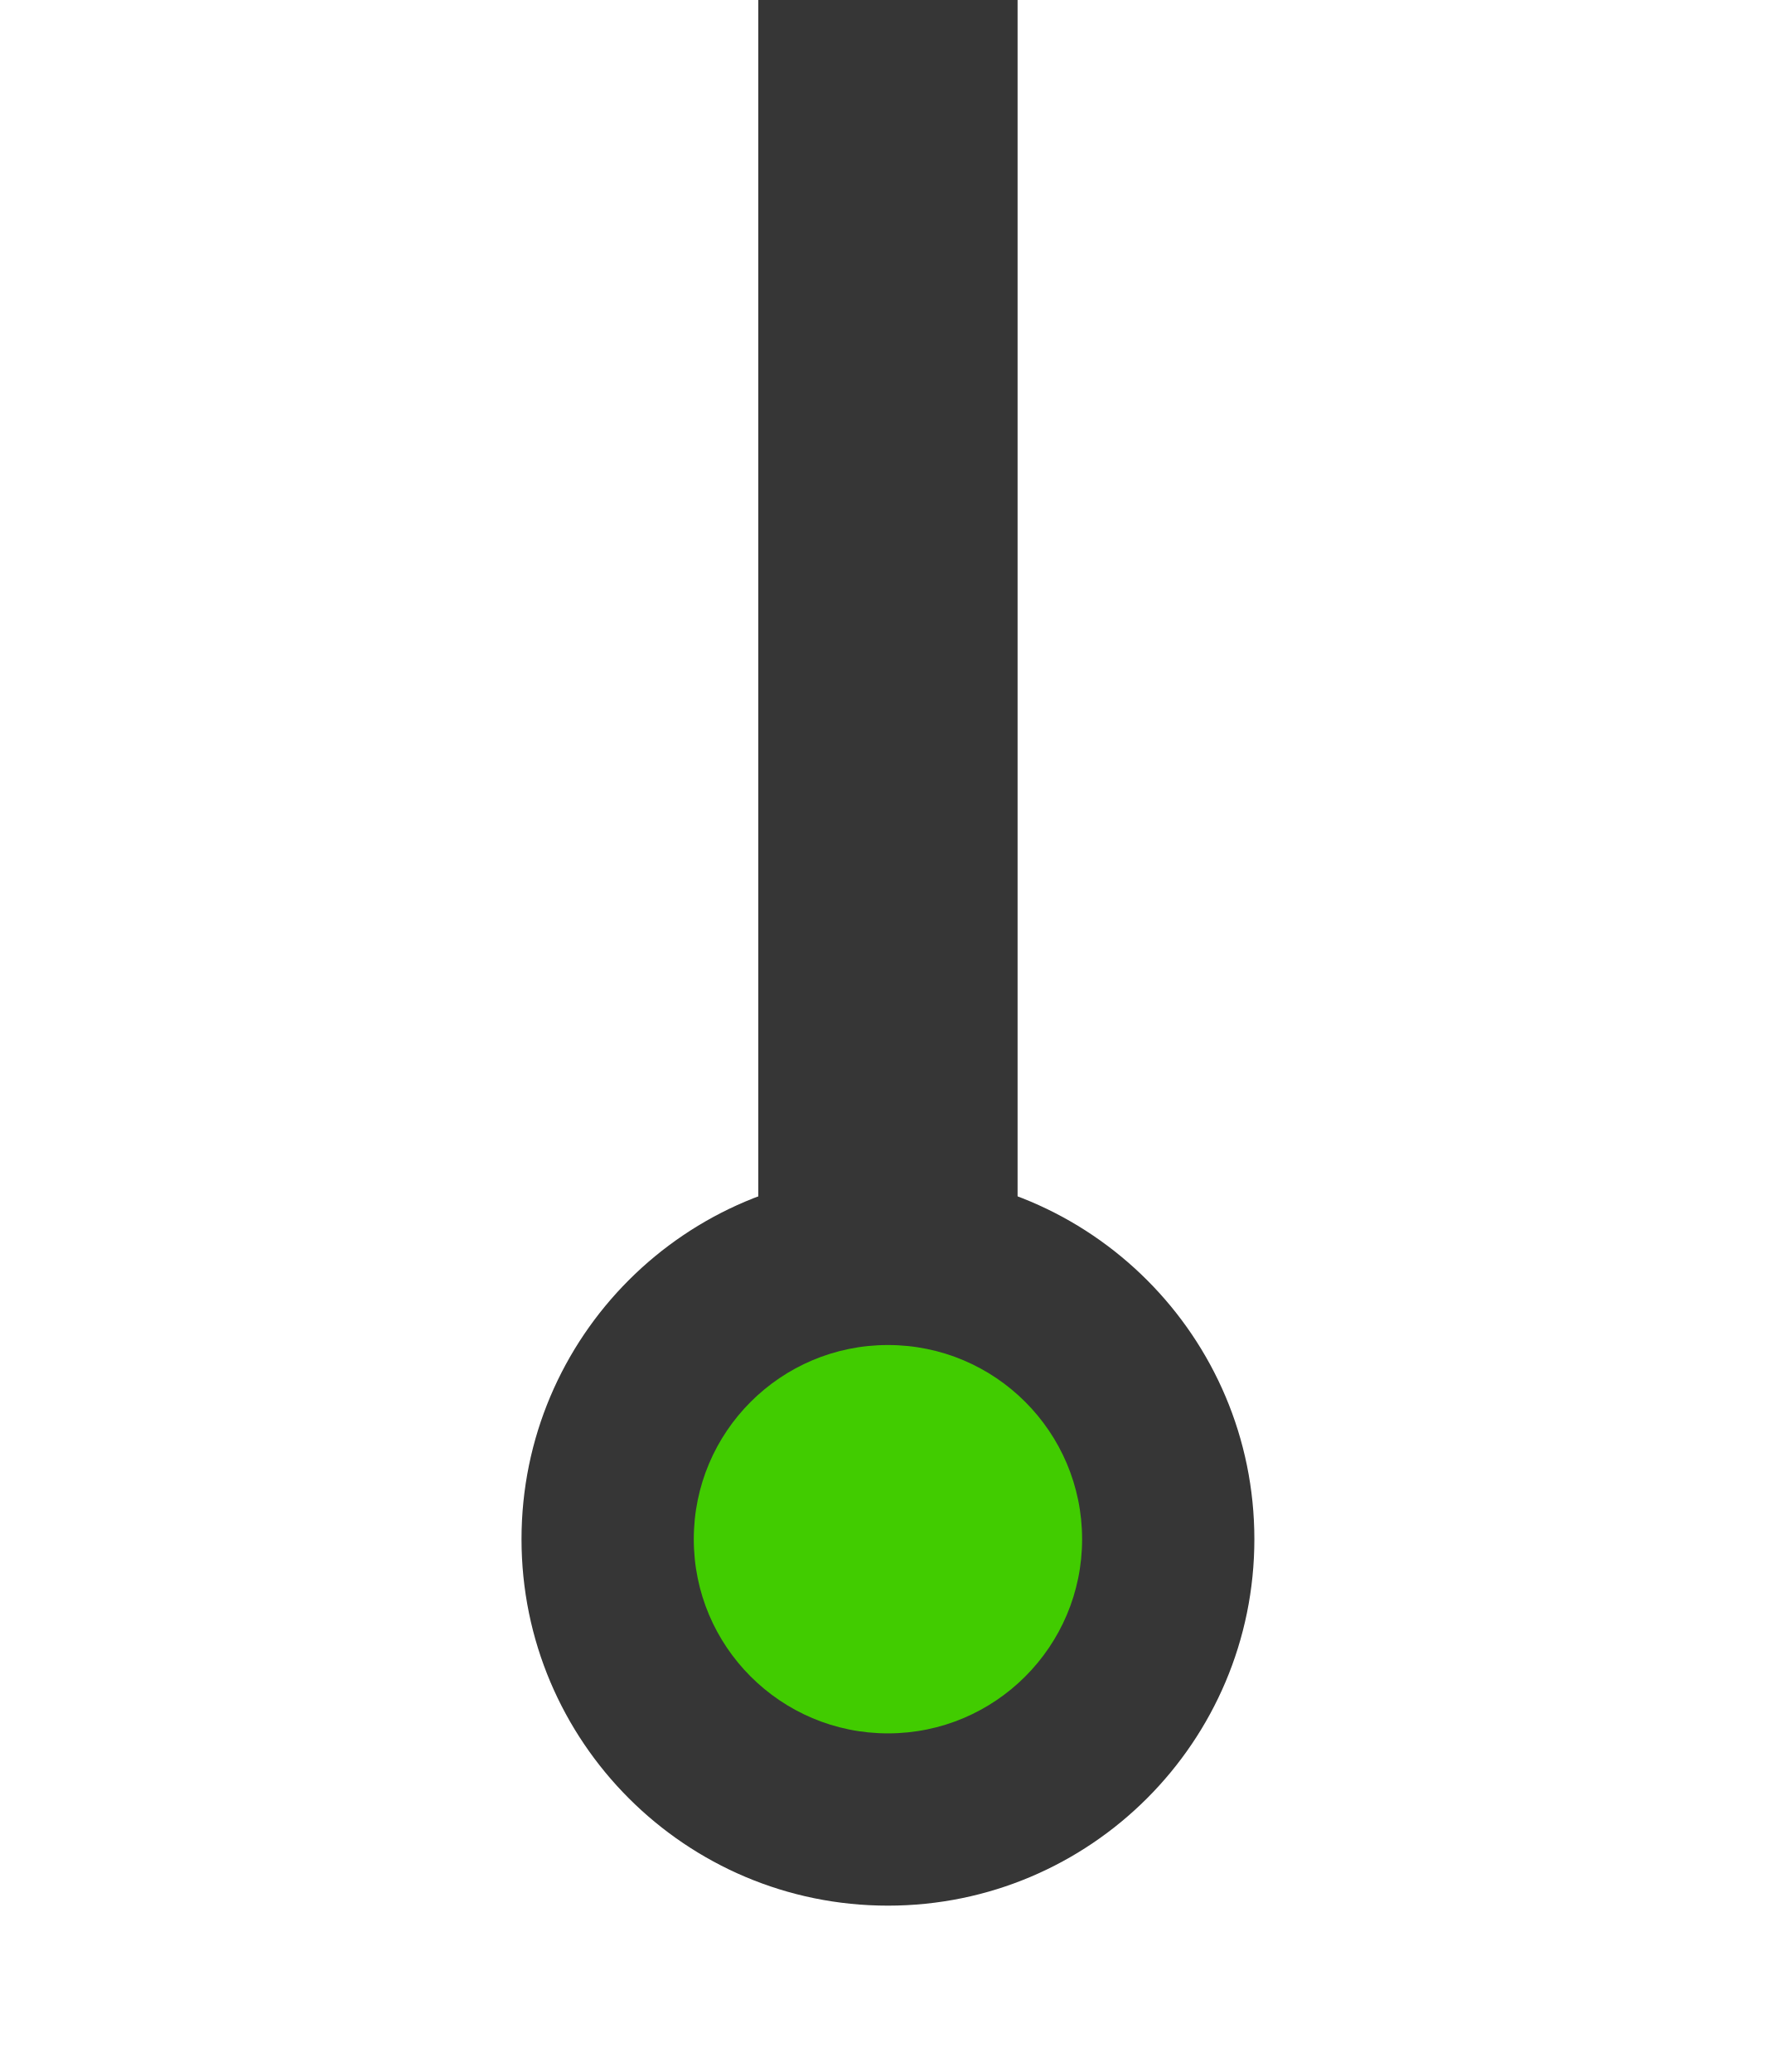
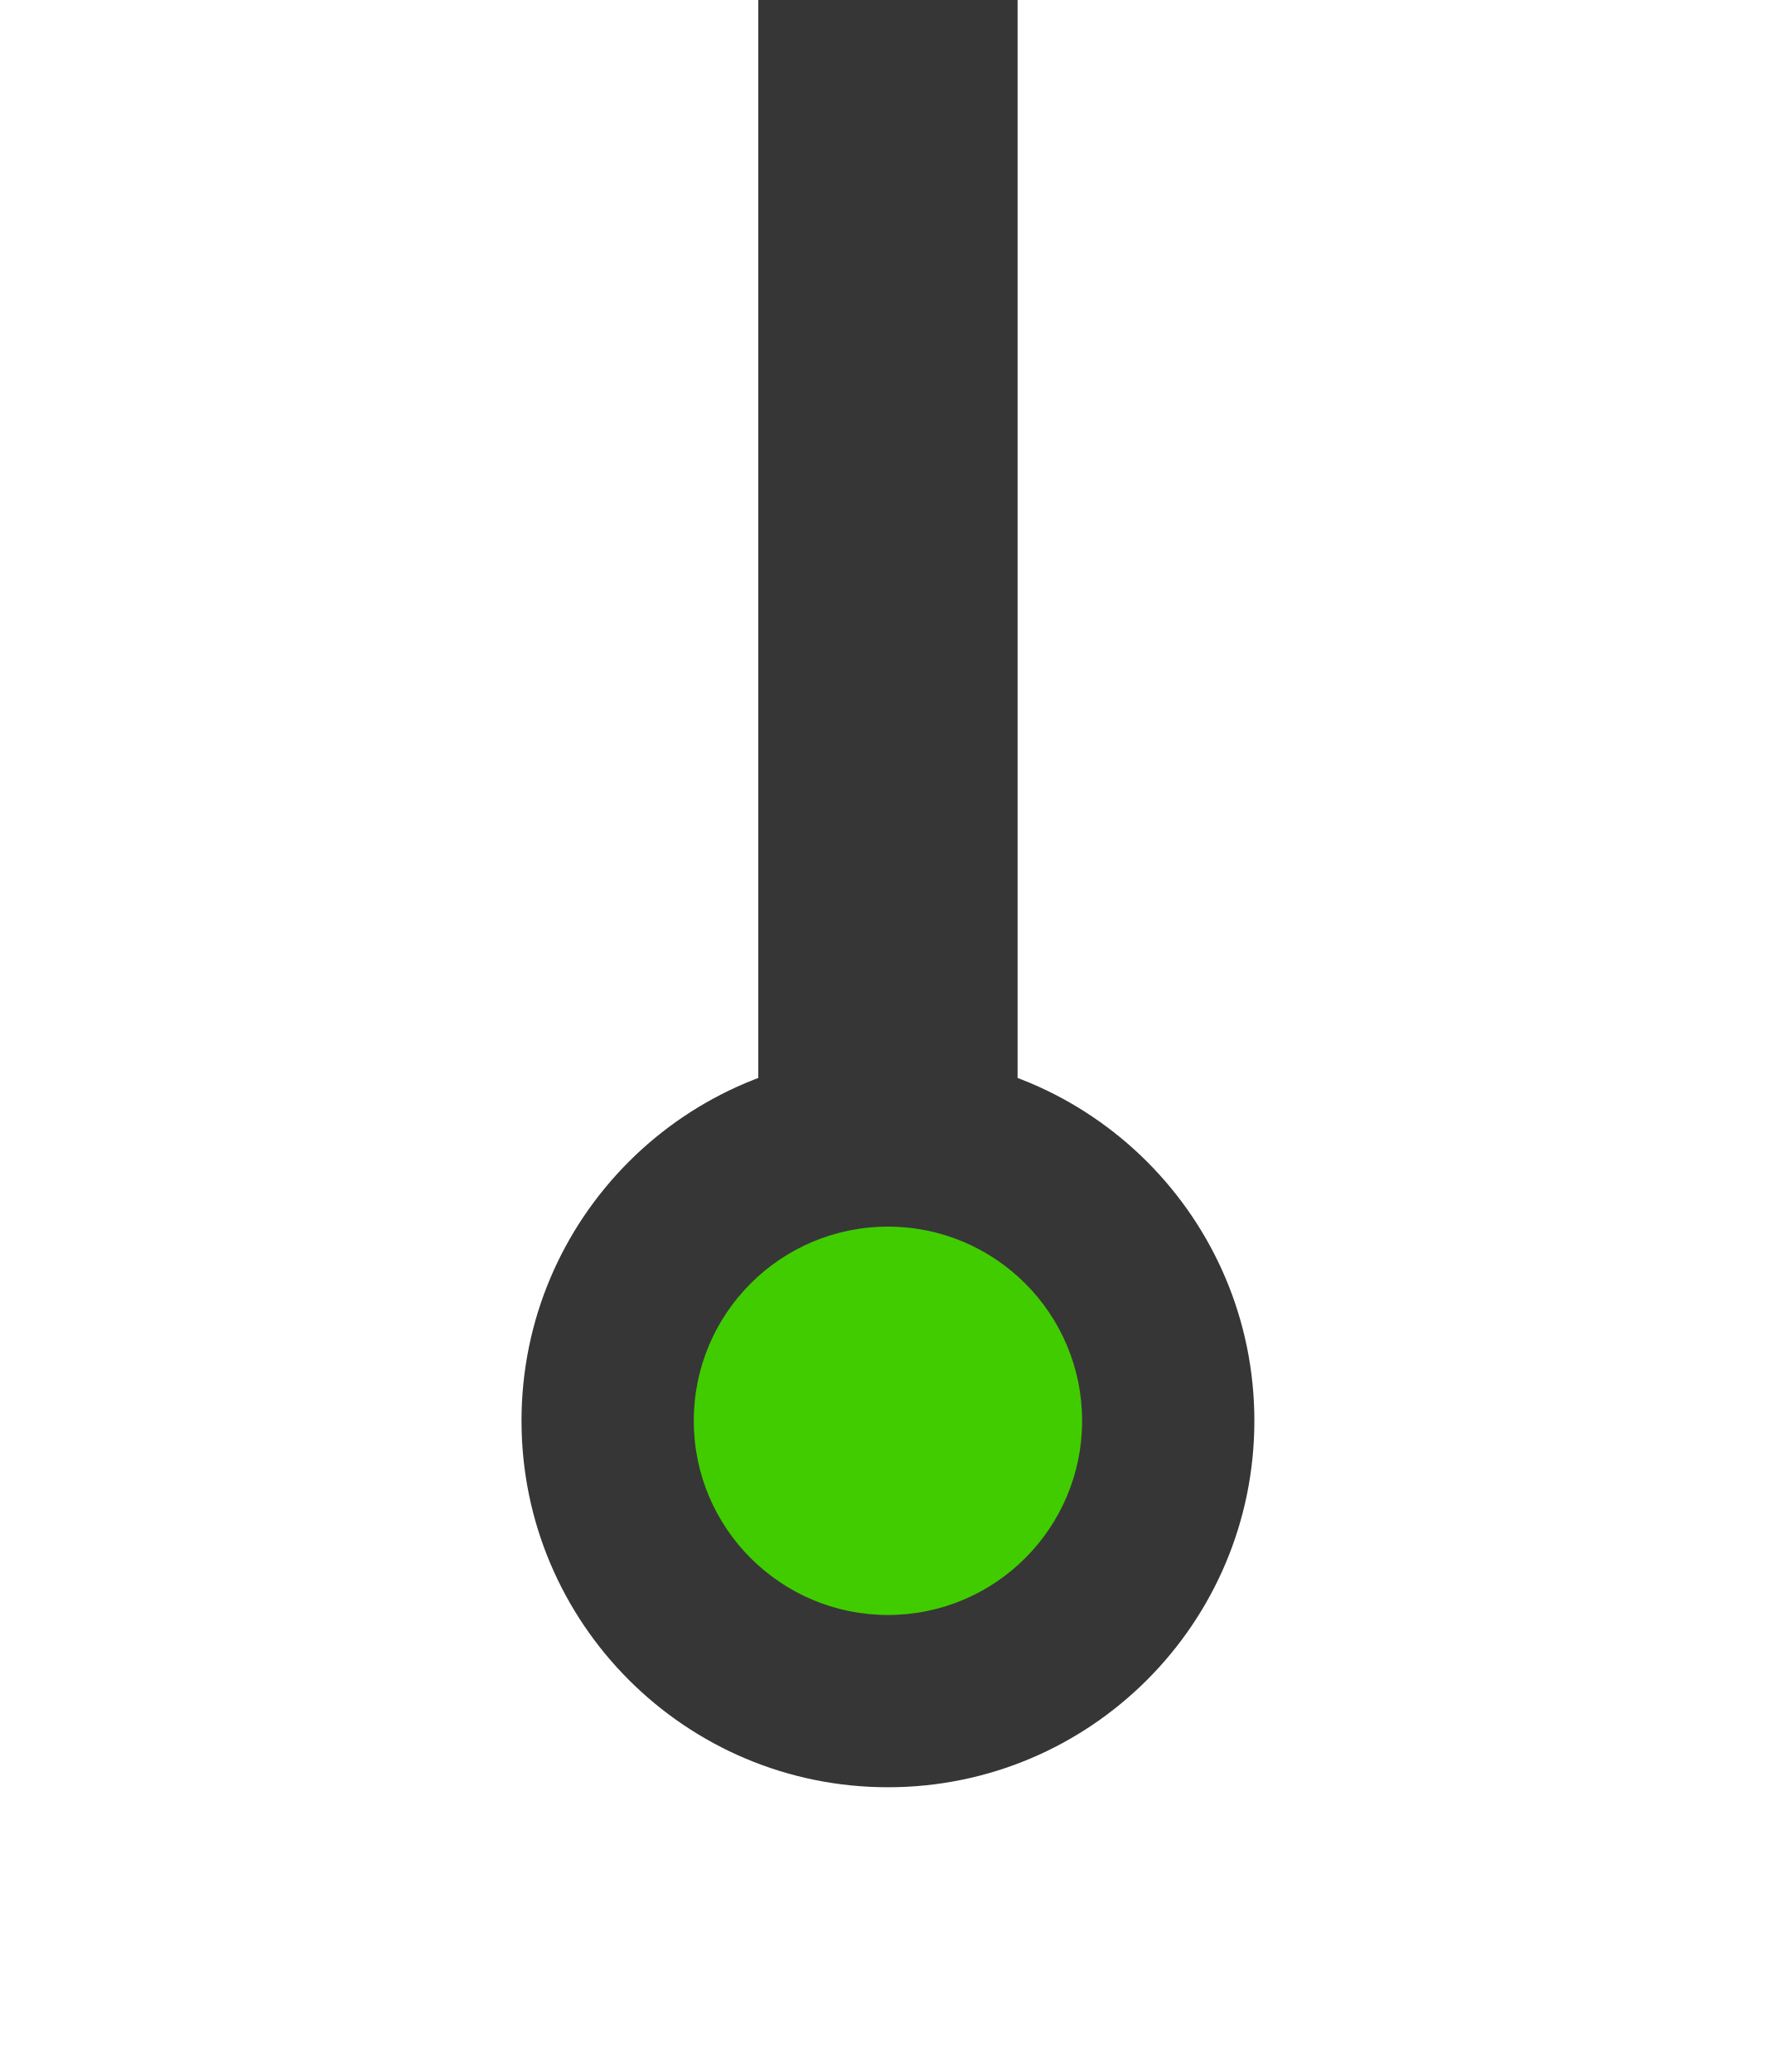
<svg xmlns="http://www.w3.org/2000/svg" style="enable-background:new 0 0 30 35;" id="Layer_1" version="1.1" viewBox="0 0 30 35" x="0px" y="0px" xml:space="preserve">
-   <circle style="fill:#363636;" cx="15" cy="26" r="6.19" />
-   <g>
-     <circle style="fill:#41cc00;" cx="15" cy="26" r="3.28" />
-   </g>
  <rect style="opacity:0;fill:#363636;" height="35" width="30" />
  <rect style="fill:#363636;" height="22" width="4.38" x="12.81" />
+   <circle style="fill:#363636;" cx="15" cy="24" r="6.19" />
+   <g>
+     <circle style="fill:#41cc00;" cx="15" cy="24" r="3.28" />
+   </g>
</svg>
